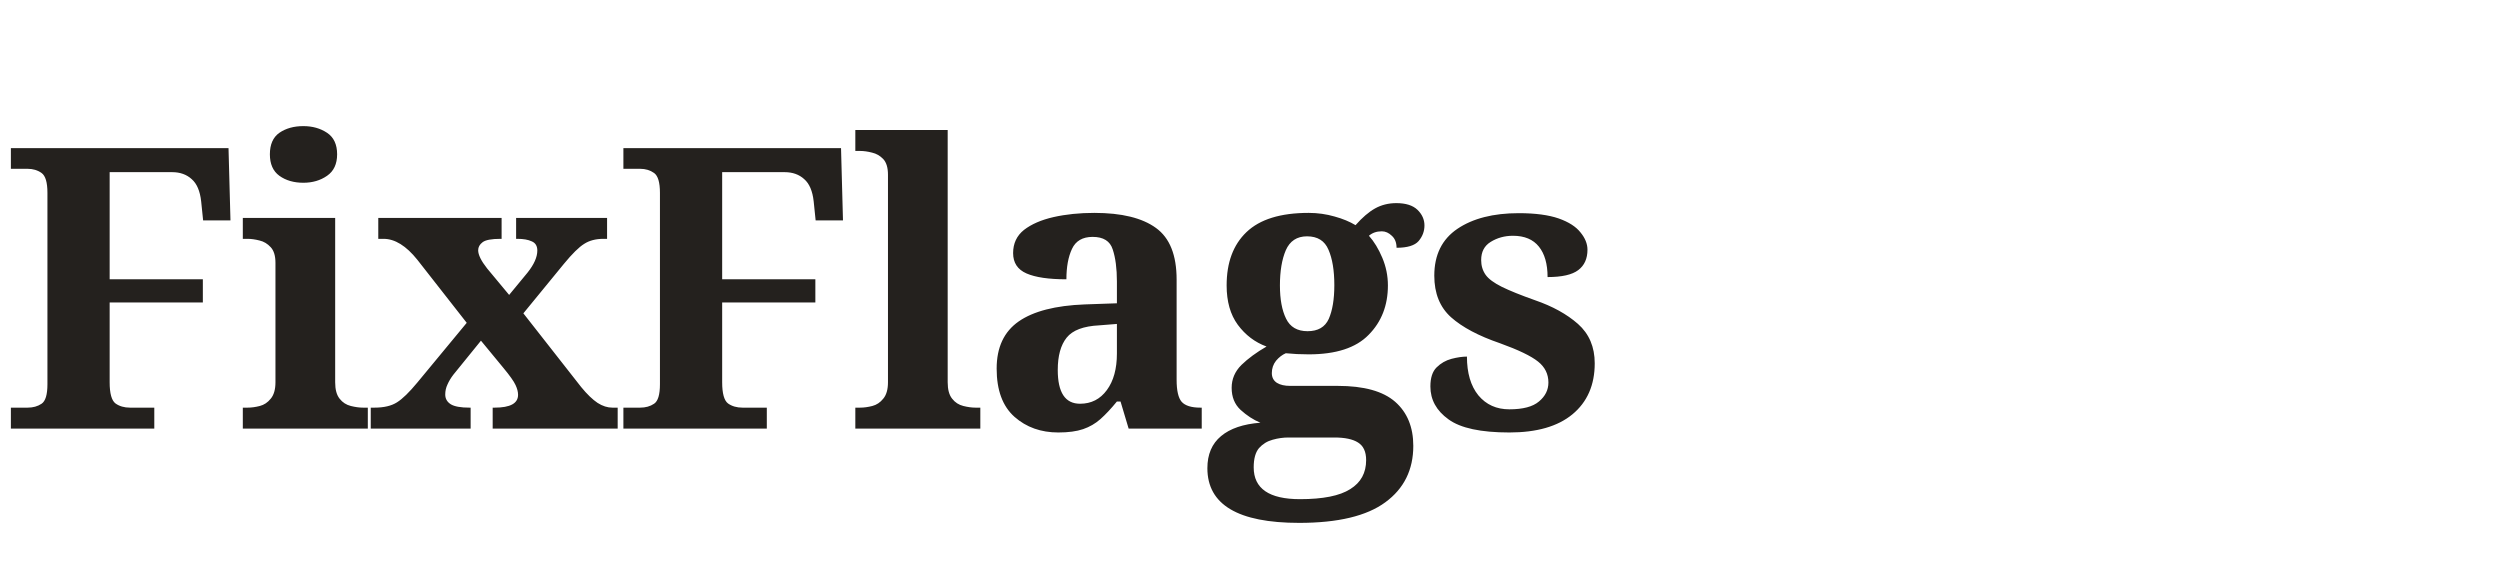
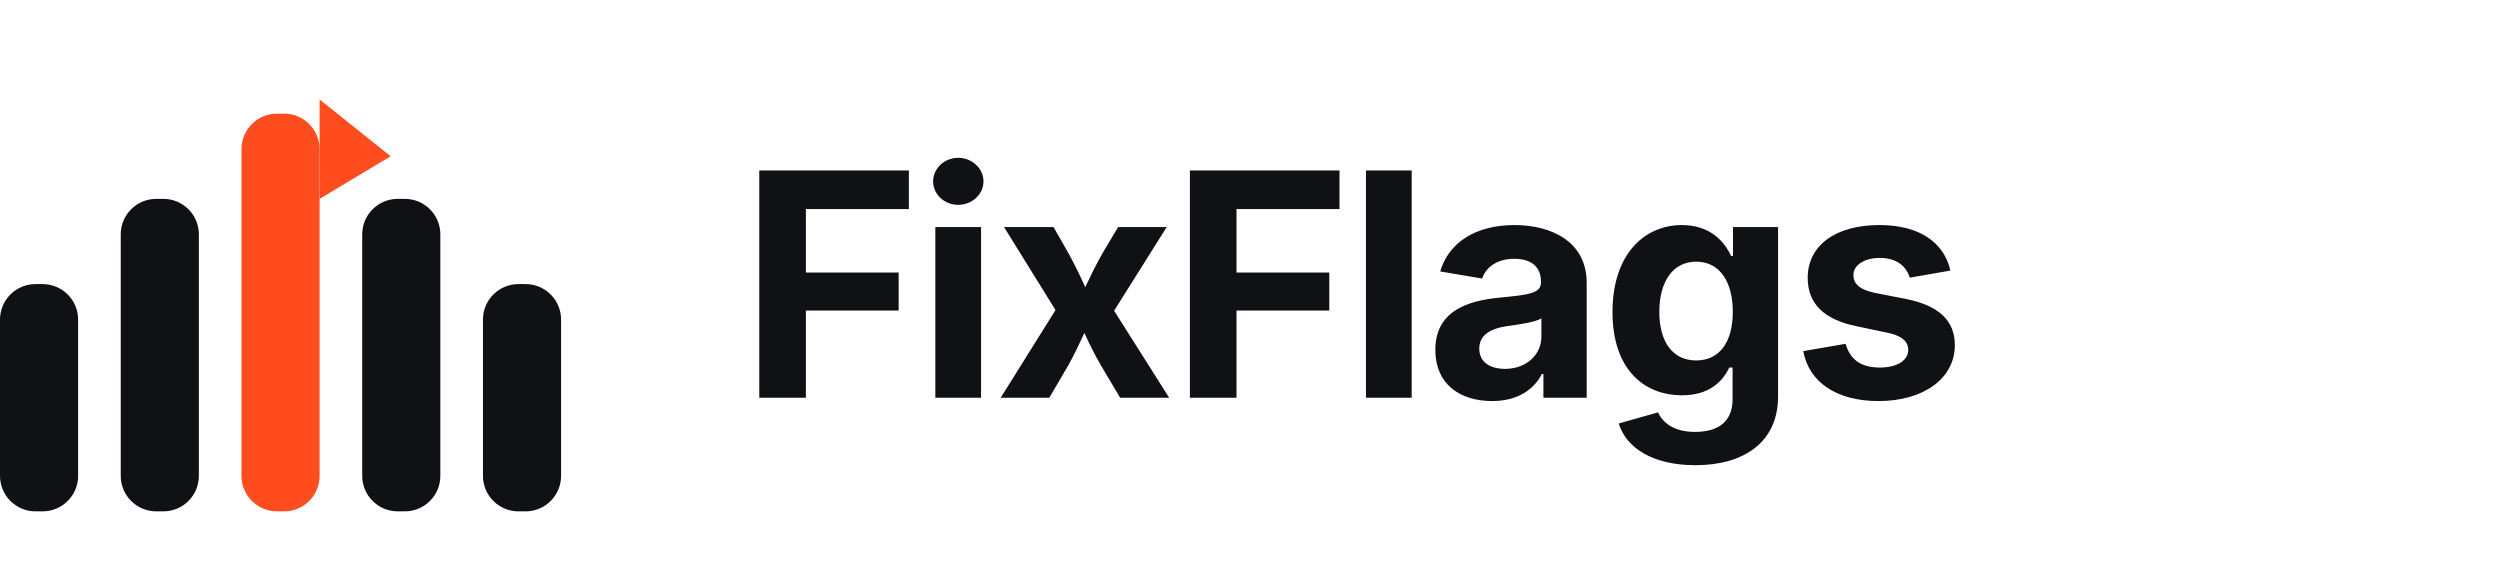
- <svg xmlns="http://www.w3.org/2000/svg" viewBox="0 0 140 32" fill="none" role="img" aria-label="FixFlags">
-   <text x="0" y="24" fill="hsl(25 10% 13%)" font-family="Georgia, serif" font-size="22" font-weight="600" letter-spacing="-0.02em">FixFlags</text>
+ <svg xmlns="http://www.w3.org/2000/svg" viewBox="0 0 176 40" fill="none" role="img" aria-label="FixFlags">
+   <rect x="0" y="20" width="5.5" height="16" rx="2.5" fill="#0F1115" />
+   <rect x="8.5" y="14" width="5.5" height="22" rx="2.5" fill="#0F1115" />
+   <rect x="17" y="8" width="5.5" height="28" rx="2.5" fill="#FF4D1F" />
+   <path d="M22.5 7 L27.5 11 L22.5 14 Z" fill="#FF4D1F" />
+   <rect x="25.5" y="14" width="5.5" height="22" rx="2.5" fill="#0F1115" />
+   <rect x="34" y="20" width="5.5" height="16" rx="2.5" fill="#0F1115" />
+   <text x="52" y="28" fill="#0F1115" font-family="Satoshi, Inter, system-ui, sans-serif" font-size="22" font-weight="700" letter-spacing="-0.02em">FixFlags</text>
</svg>
